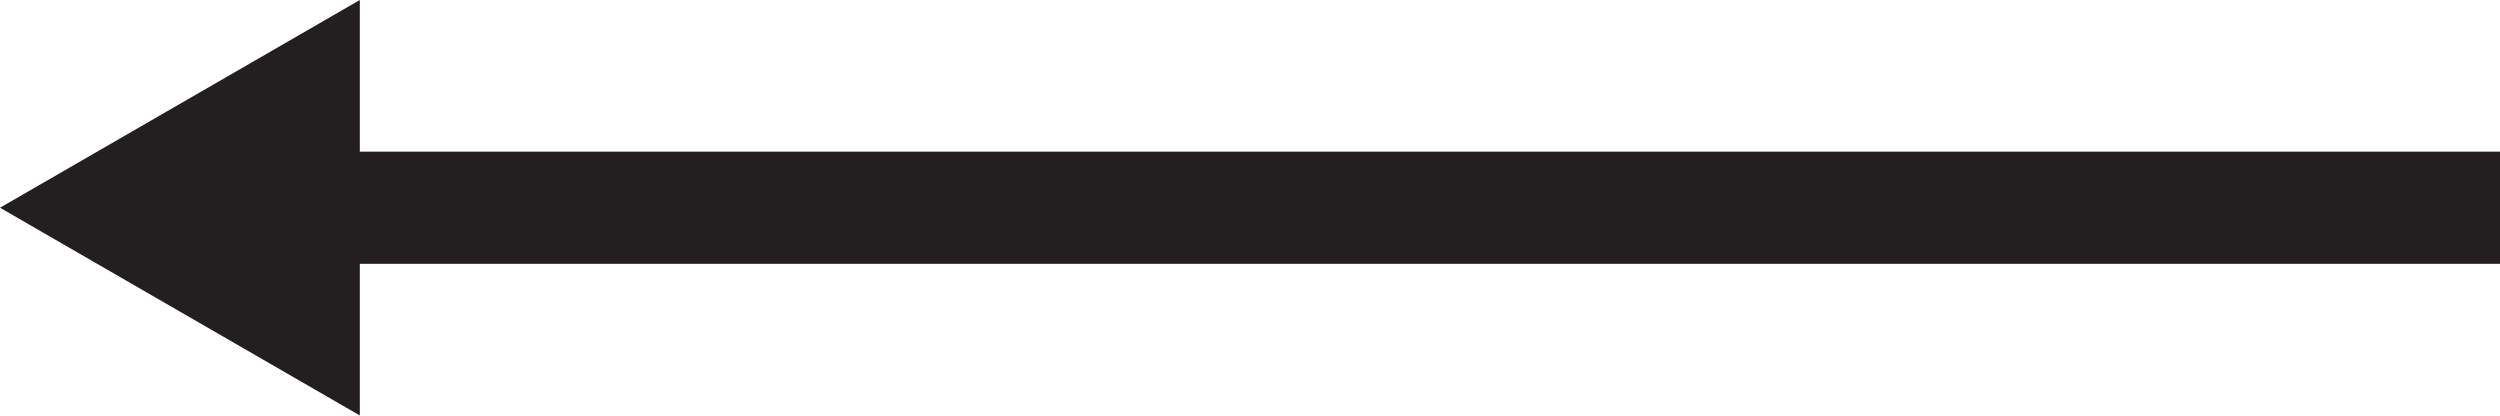
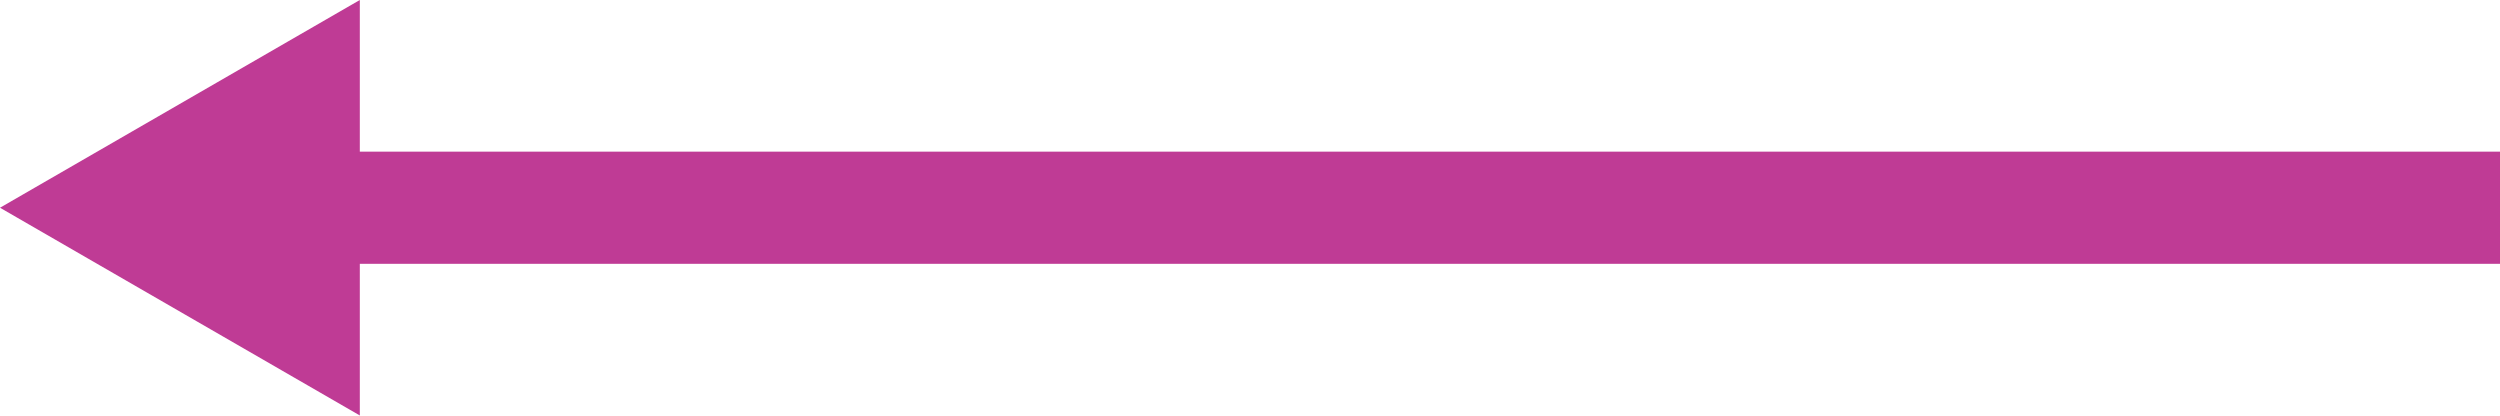
<svg xmlns="http://www.w3.org/2000/svg" id="Layer_2" data-name="Layer 2" viewBox="0 0 521.1 86.6">
  <defs>
    <style>
      .cls-1 {
-         fill: #231f20;
+         color: #d017b8;
+         fill:#bf3b95 ;
        stroke-width: 0px;
      }
    </style>
  </defs>
  <g id="Layer_1-2" data-name="Layer 1">
    <g>
      <rect class="cls-1" x="65.26" y="31.61" width="455.84" height="23.38" />
      <polygon class="cls-1" points="0 43.3 75 86.6 75 0 0 43.3" />
    </g>
  </g>
</svg>
